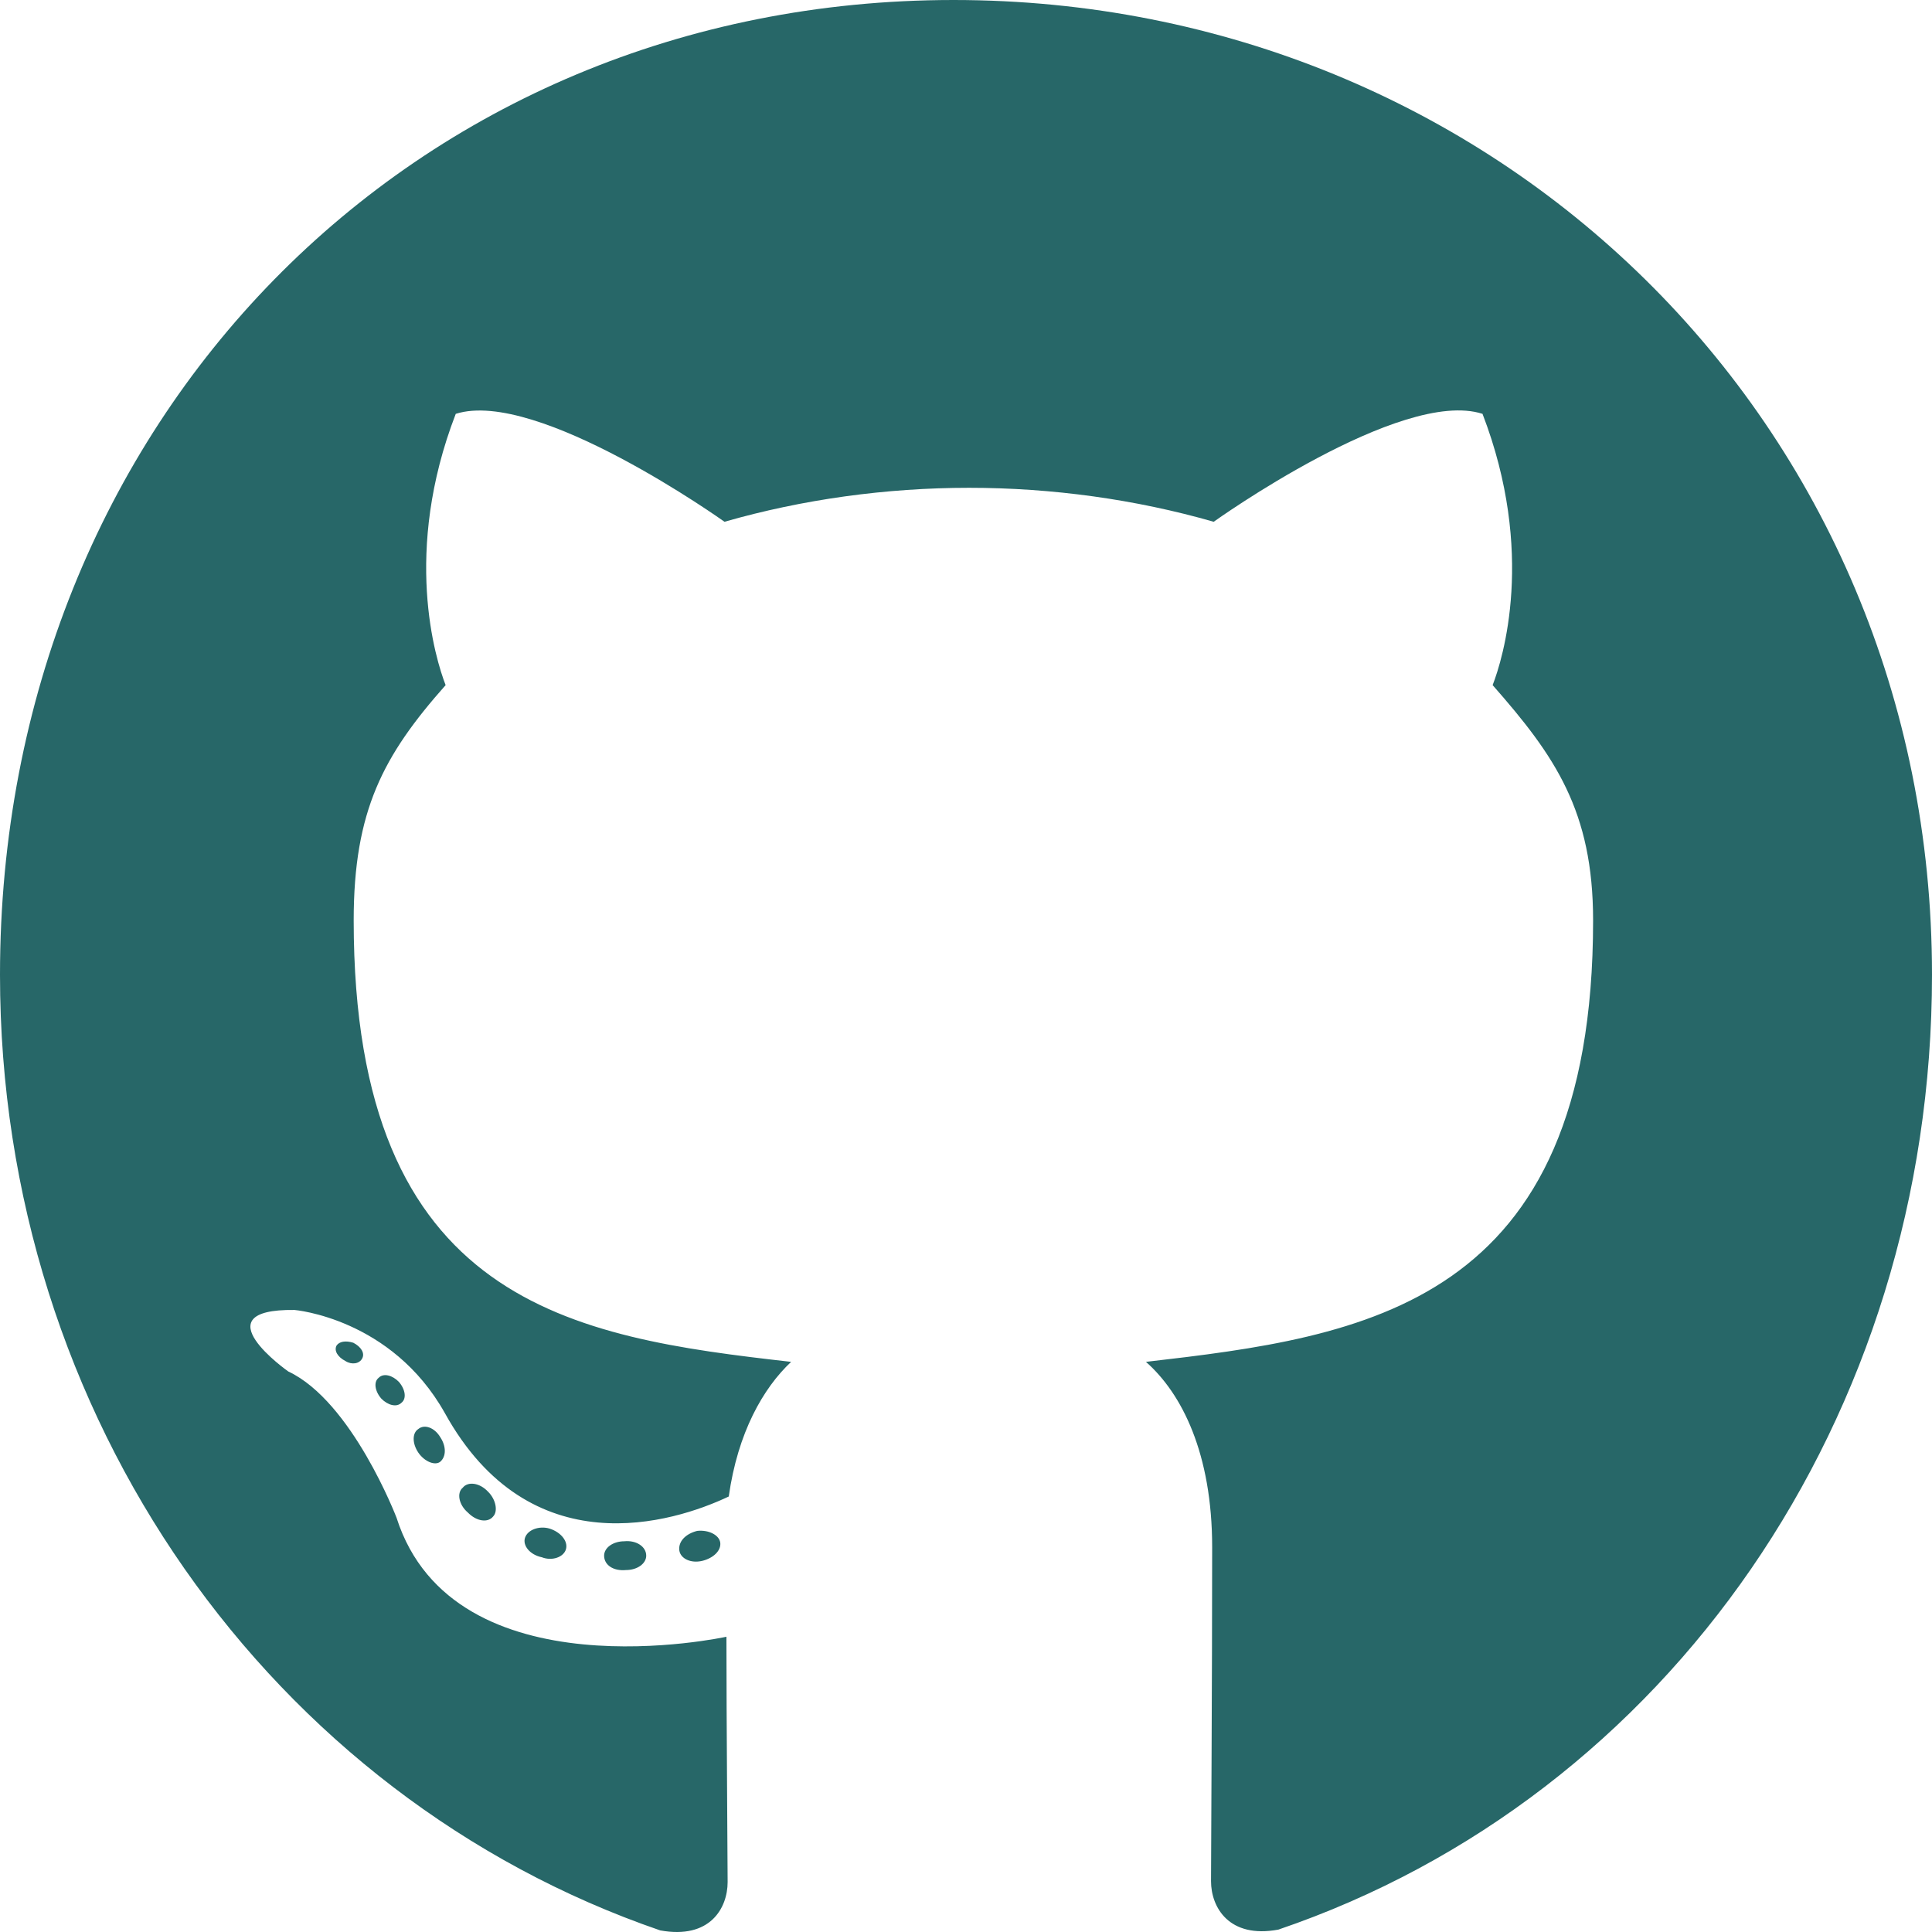
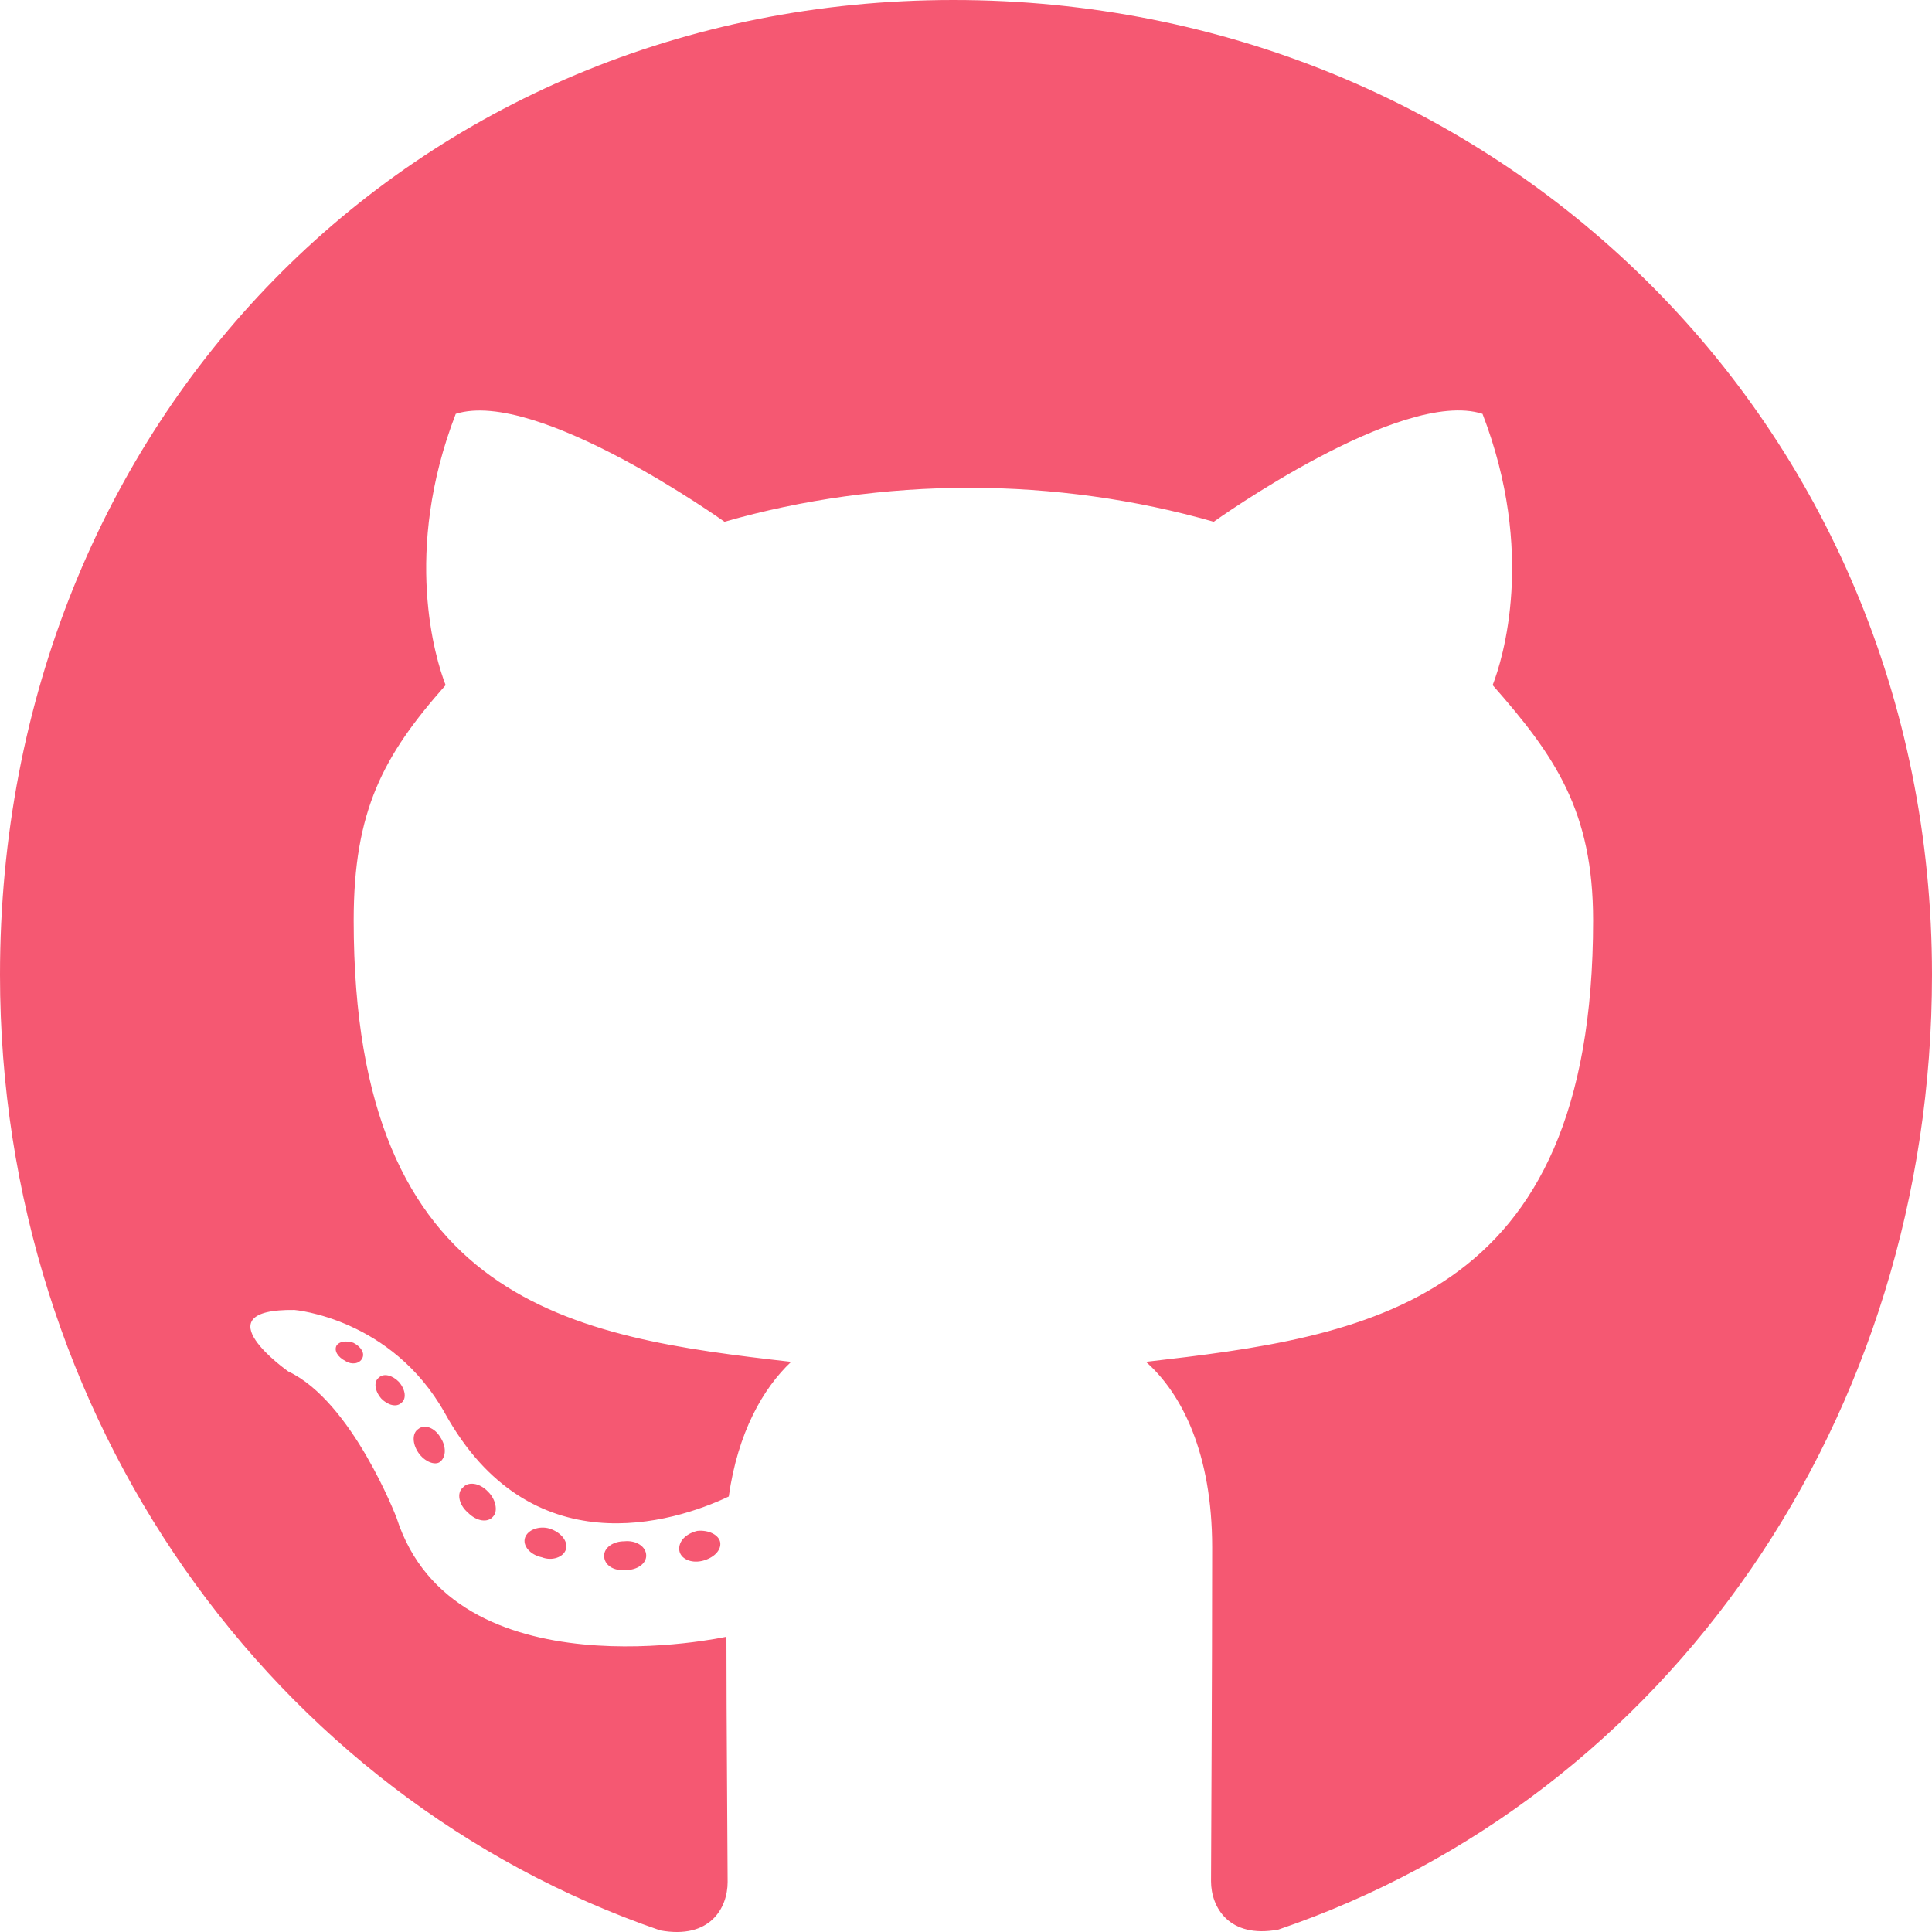
<svg xmlns="http://www.w3.org/2000/svg" width="29" height="29" viewBox="0 0 29 29" fill="none">
-   <path d="M9.7 23.351C9.7 23.471 9.565 23.567 9.396 23.567C9.203 23.585 9.068 23.489 9.068 23.351C9.068 23.231 9.203 23.135 9.372 23.135C9.548 23.117 9.7 23.213 9.7 23.351ZM7.881 23.081C7.841 23.201 7.957 23.339 8.133 23.375C8.285 23.435 8.46 23.375 8.495 23.255C8.53 23.135 8.419 22.997 8.244 22.943C8.092 22.901 7.922 22.961 7.881 23.081ZM10.466 22.979C10.296 23.021 10.179 23.135 10.197 23.273C10.214 23.393 10.366 23.471 10.542 23.429C10.711 23.387 10.828 23.273 10.811 23.153C10.793 23.039 10.635 22.961 10.466 22.979ZM14.313 0C6.203 0 0 6.314 0 14.632C0 21.282 4.081 26.973 9.91 28.976C10.659 29.113 10.922 28.64 10.922 28.25C10.922 27.878 10.904 25.827 10.904 24.568C10.904 24.568 6.811 25.468 5.952 22.781C5.952 22.781 5.285 21.036 4.327 20.586C4.327 20.586 2.988 19.645 4.42 19.663C4.42 19.663 5.876 19.783 6.677 21.21C7.957 23.525 10.103 22.859 10.939 22.463C11.074 21.504 11.454 20.838 11.875 20.442C8.606 20.071 5.309 19.585 5.309 13.816C5.309 12.167 5.753 11.34 6.689 10.284C6.537 9.894 6.04 8.287 6.841 6.212C8.063 5.823 10.875 7.832 10.875 7.832C12.044 7.496 13.301 7.322 14.547 7.322C15.792 7.322 17.049 7.496 18.218 7.832C18.218 7.832 21.031 5.817 22.253 6.212C23.054 8.293 22.557 9.894 22.405 10.284C23.34 11.346 23.913 12.173 23.913 13.816C23.913 19.603 20.47 20.065 17.201 20.442C17.739 20.916 18.195 21.816 18.195 23.225C18.195 25.246 18.178 27.746 18.178 28.238C18.178 28.628 18.447 29.102 19.189 28.964C25.036 26.973 29 21.282 29 14.632C29 6.314 22.422 0 14.313 0ZM5.683 20.682C5.607 20.742 5.625 20.88 5.724 20.994C5.818 21.09 5.952 21.132 6.028 21.054C6.104 20.994 6.086 20.856 5.987 20.742C5.894 20.646 5.759 20.604 5.683 20.682ZM5.052 20.197C5.011 20.274 5.069 20.37 5.186 20.43C5.28 20.49 5.397 20.472 5.438 20.388C5.478 20.311 5.42 20.215 5.303 20.155C5.186 20.119 5.093 20.137 5.052 20.197ZM6.946 22.331C6.852 22.409 6.888 22.589 7.022 22.703C7.156 22.841 7.326 22.859 7.402 22.763C7.478 22.685 7.443 22.505 7.326 22.391C7.197 22.253 7.022 22.235 6.946 22.331ZM6.279 21.45C6.186 21.51 6.186 21.666 6.279 21.804C6.373 21.942 6.531 22.002 6.607 21.942C6.7 21.864 6.7 21.708 6.607 21.57C6.525 21.432 6.373 21.372 6.279 21.45Z" fill="#276768" />
+   <path d="M9.7 23.351C9.7 23.471 9.565 23.567 9.396 23.567C9.203 23.585 9.068 23.489 9.068 23.351C9.068 23.231 9.203 23.135 9.372 23.135C9.548 23.117 9.7 23.213 9.7 23.351ZM7.881 23.081C7.841 23.201 7.957 23.339 8.133 23.375C8.285 23.435 8.46 23.375 8.495 23.255C8.53 23.135 8.419 22.997 8.244 22.943C8.092 22.901 7.922 22.961 7.881 23.081ZM10.466 22.979C10.296 23.021 10.179 23.135 10.197 23.273C10.214 23.393 10.366 23.471 10.542 23.429C10.711 23.387 10.828 23.273 10.811 23.153C10.793 23.039 10.635 22.961 10.466 22.979ZM14.313 0C6.203 0 0 6.314 0 14.632C0 21.282 4.081 26.973 9.91 28.976C10.659 29.113 10.922 28.64 10.922 28.25C10.922 27.878 10.904 25.827 10.904 24.568C10.904 24.568 6.811 25.468 5.952 22.781C5.952 22.781 5.285 21.036 4.327 20.586C4.327 20.586 2.988 19.645 4.42 19.663C4.42 19.663 5.876 19.783 6.677 21.21C7.957 23.525 10.103 22.859 10.939 22.463C11.074 21.504 11.454 20.838 11.875 20.442C8.606 20.071 5.309 19.585 5.309 13.816C5.309 12.167 5.753 11.34 6.689 10.284C6.537 9.894 6.04 8.287 6.841 6.212C8.063 5.823 10.875 7.832 10.875 7.832C12.044 7.496 13.301 7.322 14.547 7.322C15.792 7.322 17.049 7.496 18.218 7.832C18.218 7.832 21.031 5.817 22.253 6.212C23.054 8.293 22.557 9.894 22.405 10.284C23.34 11.346 23.913 12.173 23.913 13.816C23.913 19.603 20.47 20.065 17.201 20.442C17.739 20.916 18.195 21.816 18.195 23.225C18.195 25.246 18.178 27.746 18.178 28.238C18.178 28.628 18.447 29.102 19.189 28.964C25.036 26.973 29 21.282 29 14.632C29 6.314 22.422 0 14.313 0ZM5.683 20.682C5.607 20.742 5.625 20.88 5.724 20.994C5.818 21.09 5.952 21.132 6.028 21.054C6.104 20.994 6.086 20.856 5.987 20.742C5.894 20.646 5.759 20.604 5.683 20.682ZM5.052 20.197C5.011 20.274 5.069 20.37 5.186 20.43C5.28 20.49 5.397 20.472 5.438 20.388C5.478 20.311 5.42 20.215 5.303 20.155C5.186 20.119 5.093 20.137 5.052 20.197ZM6.946 22.331C6.852 22.409 6.888 22.589 7.022 22.703C7.156 22.841 7.326 22.859 7.402 22.763C7.478 22.685 7.443 22.505 7.326 22.391C7.197 22.253 7.022 22.235 6.946 22.331ZM6.279 21.45C6.186 21.51 6.186 21.666 6.279 21.804C6.373 21.942 6.531 22.002 6.607 21.942C6.7 21.864 6.7 21.708 6.607 21.57C6.525 21.432 6.373 21.372 6.279 21.45Z" fill="#f55872" />
</svg>
